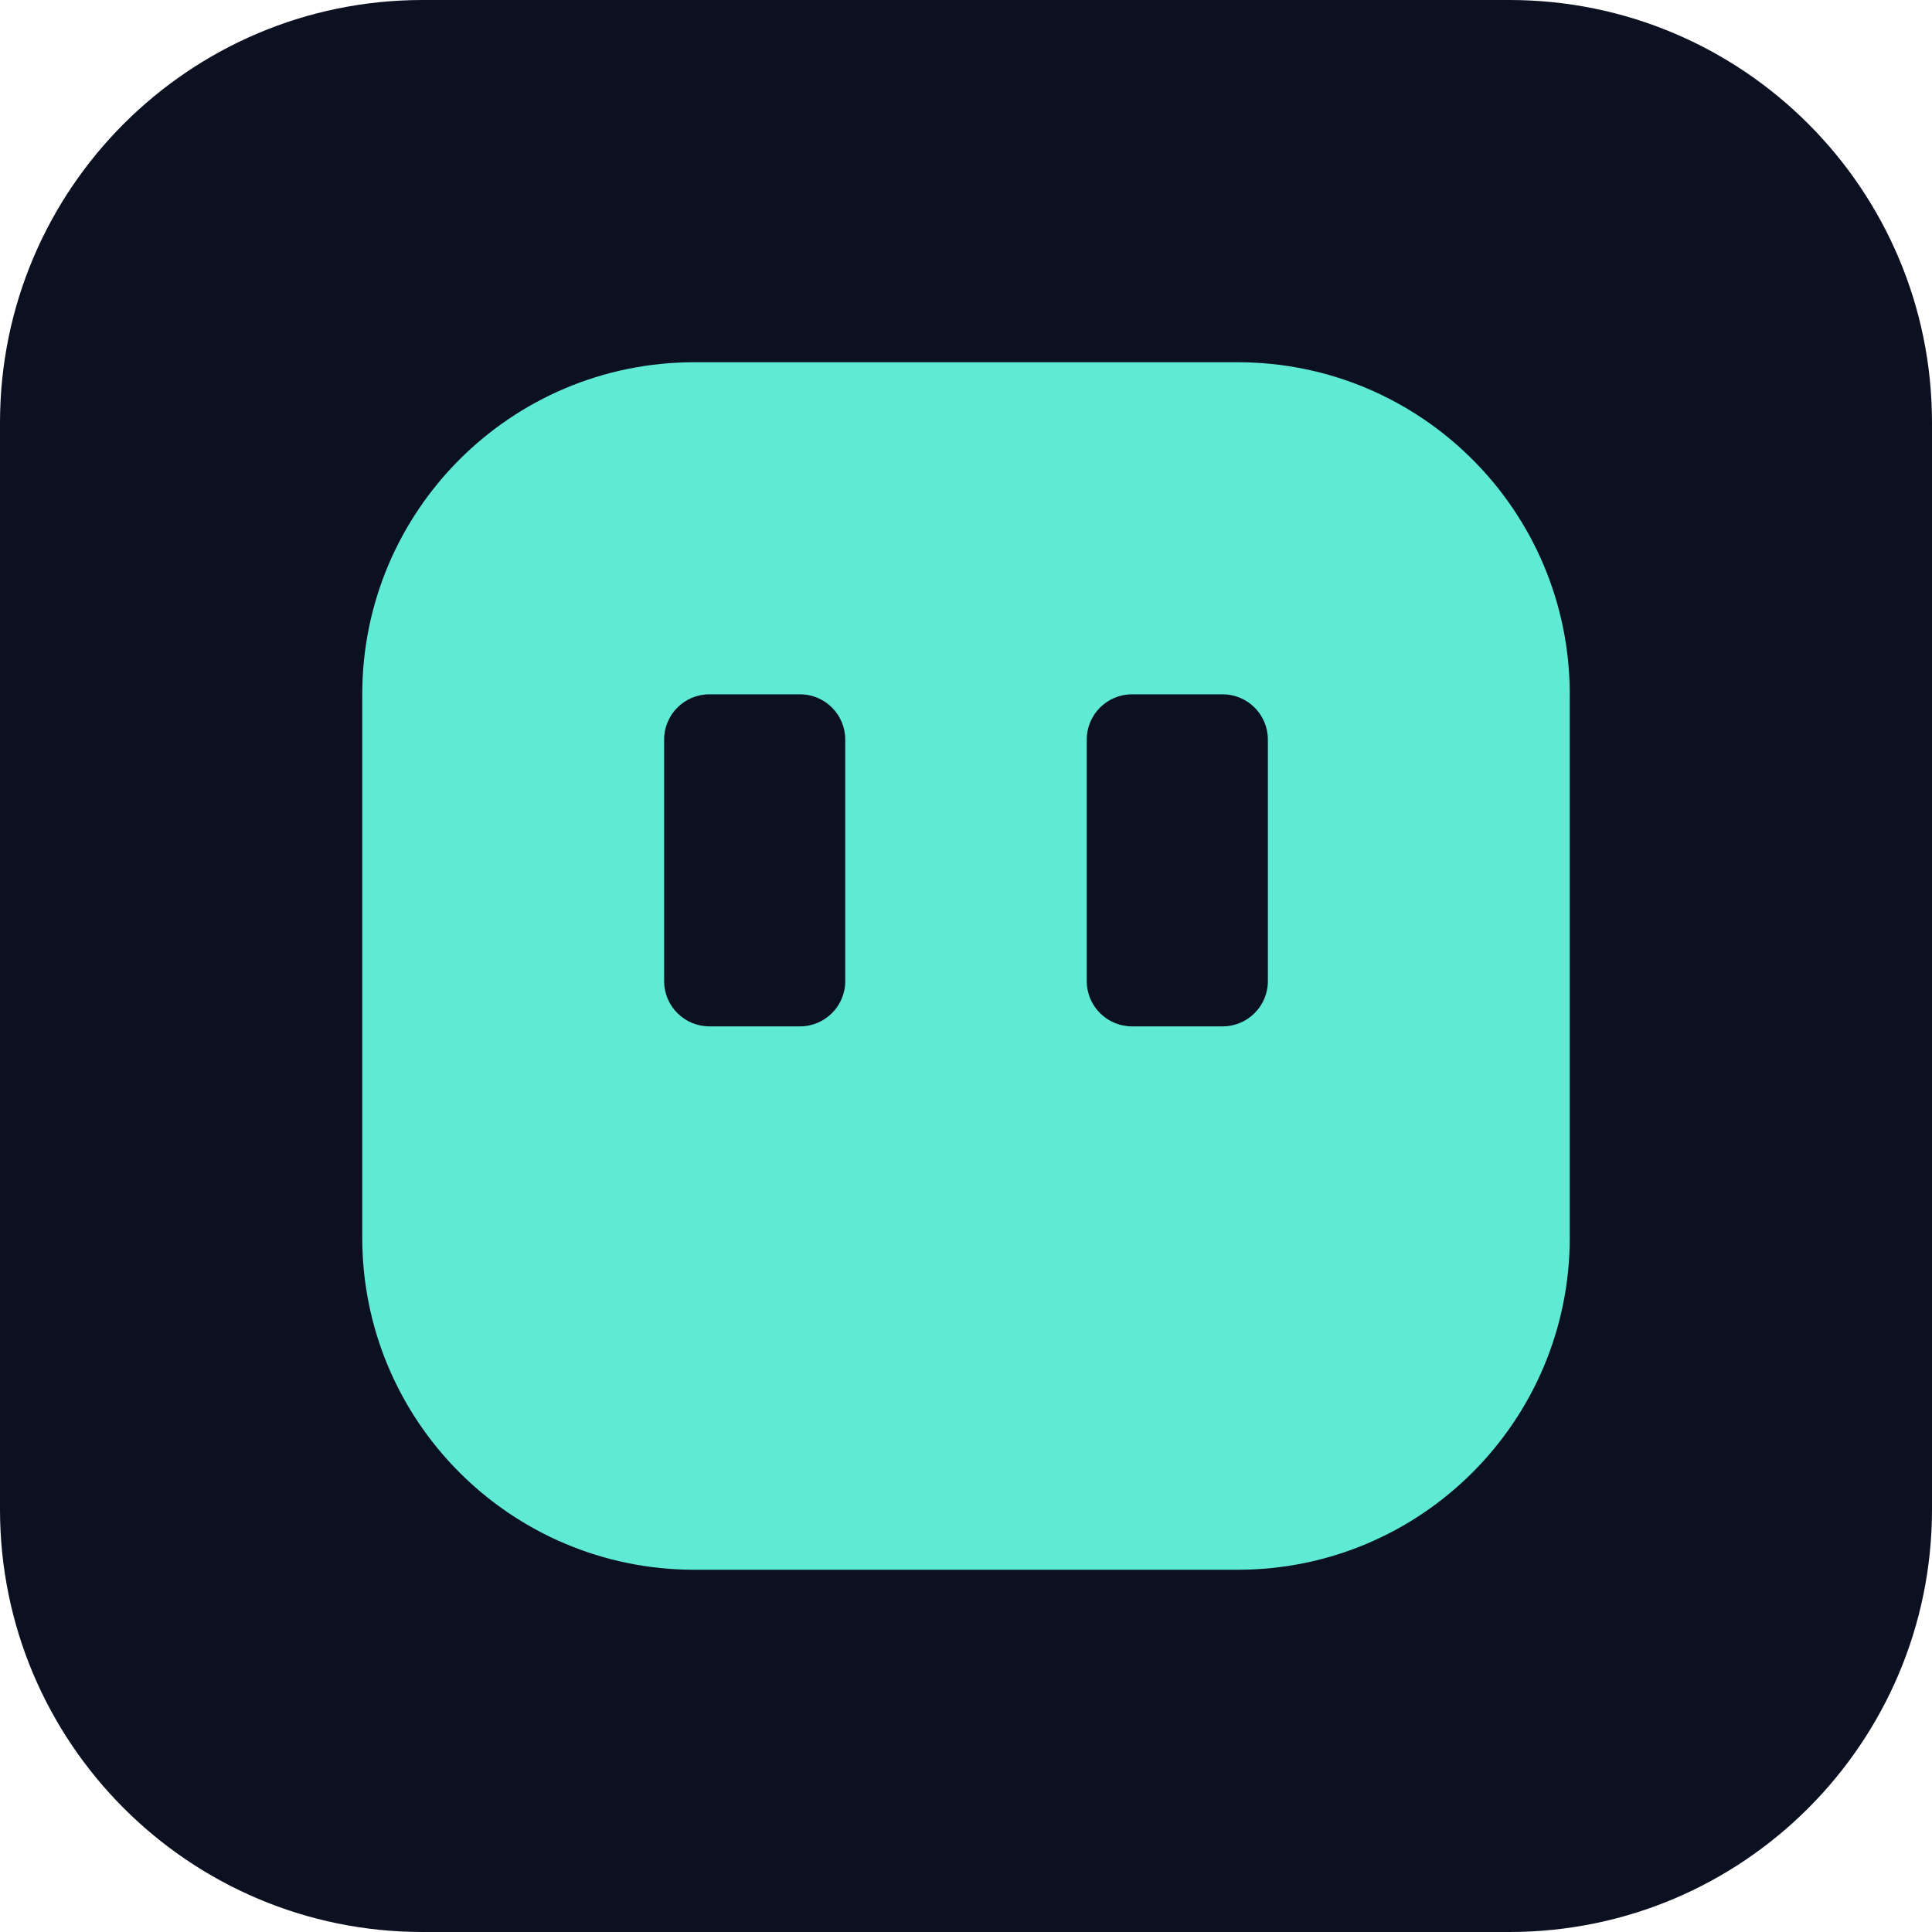
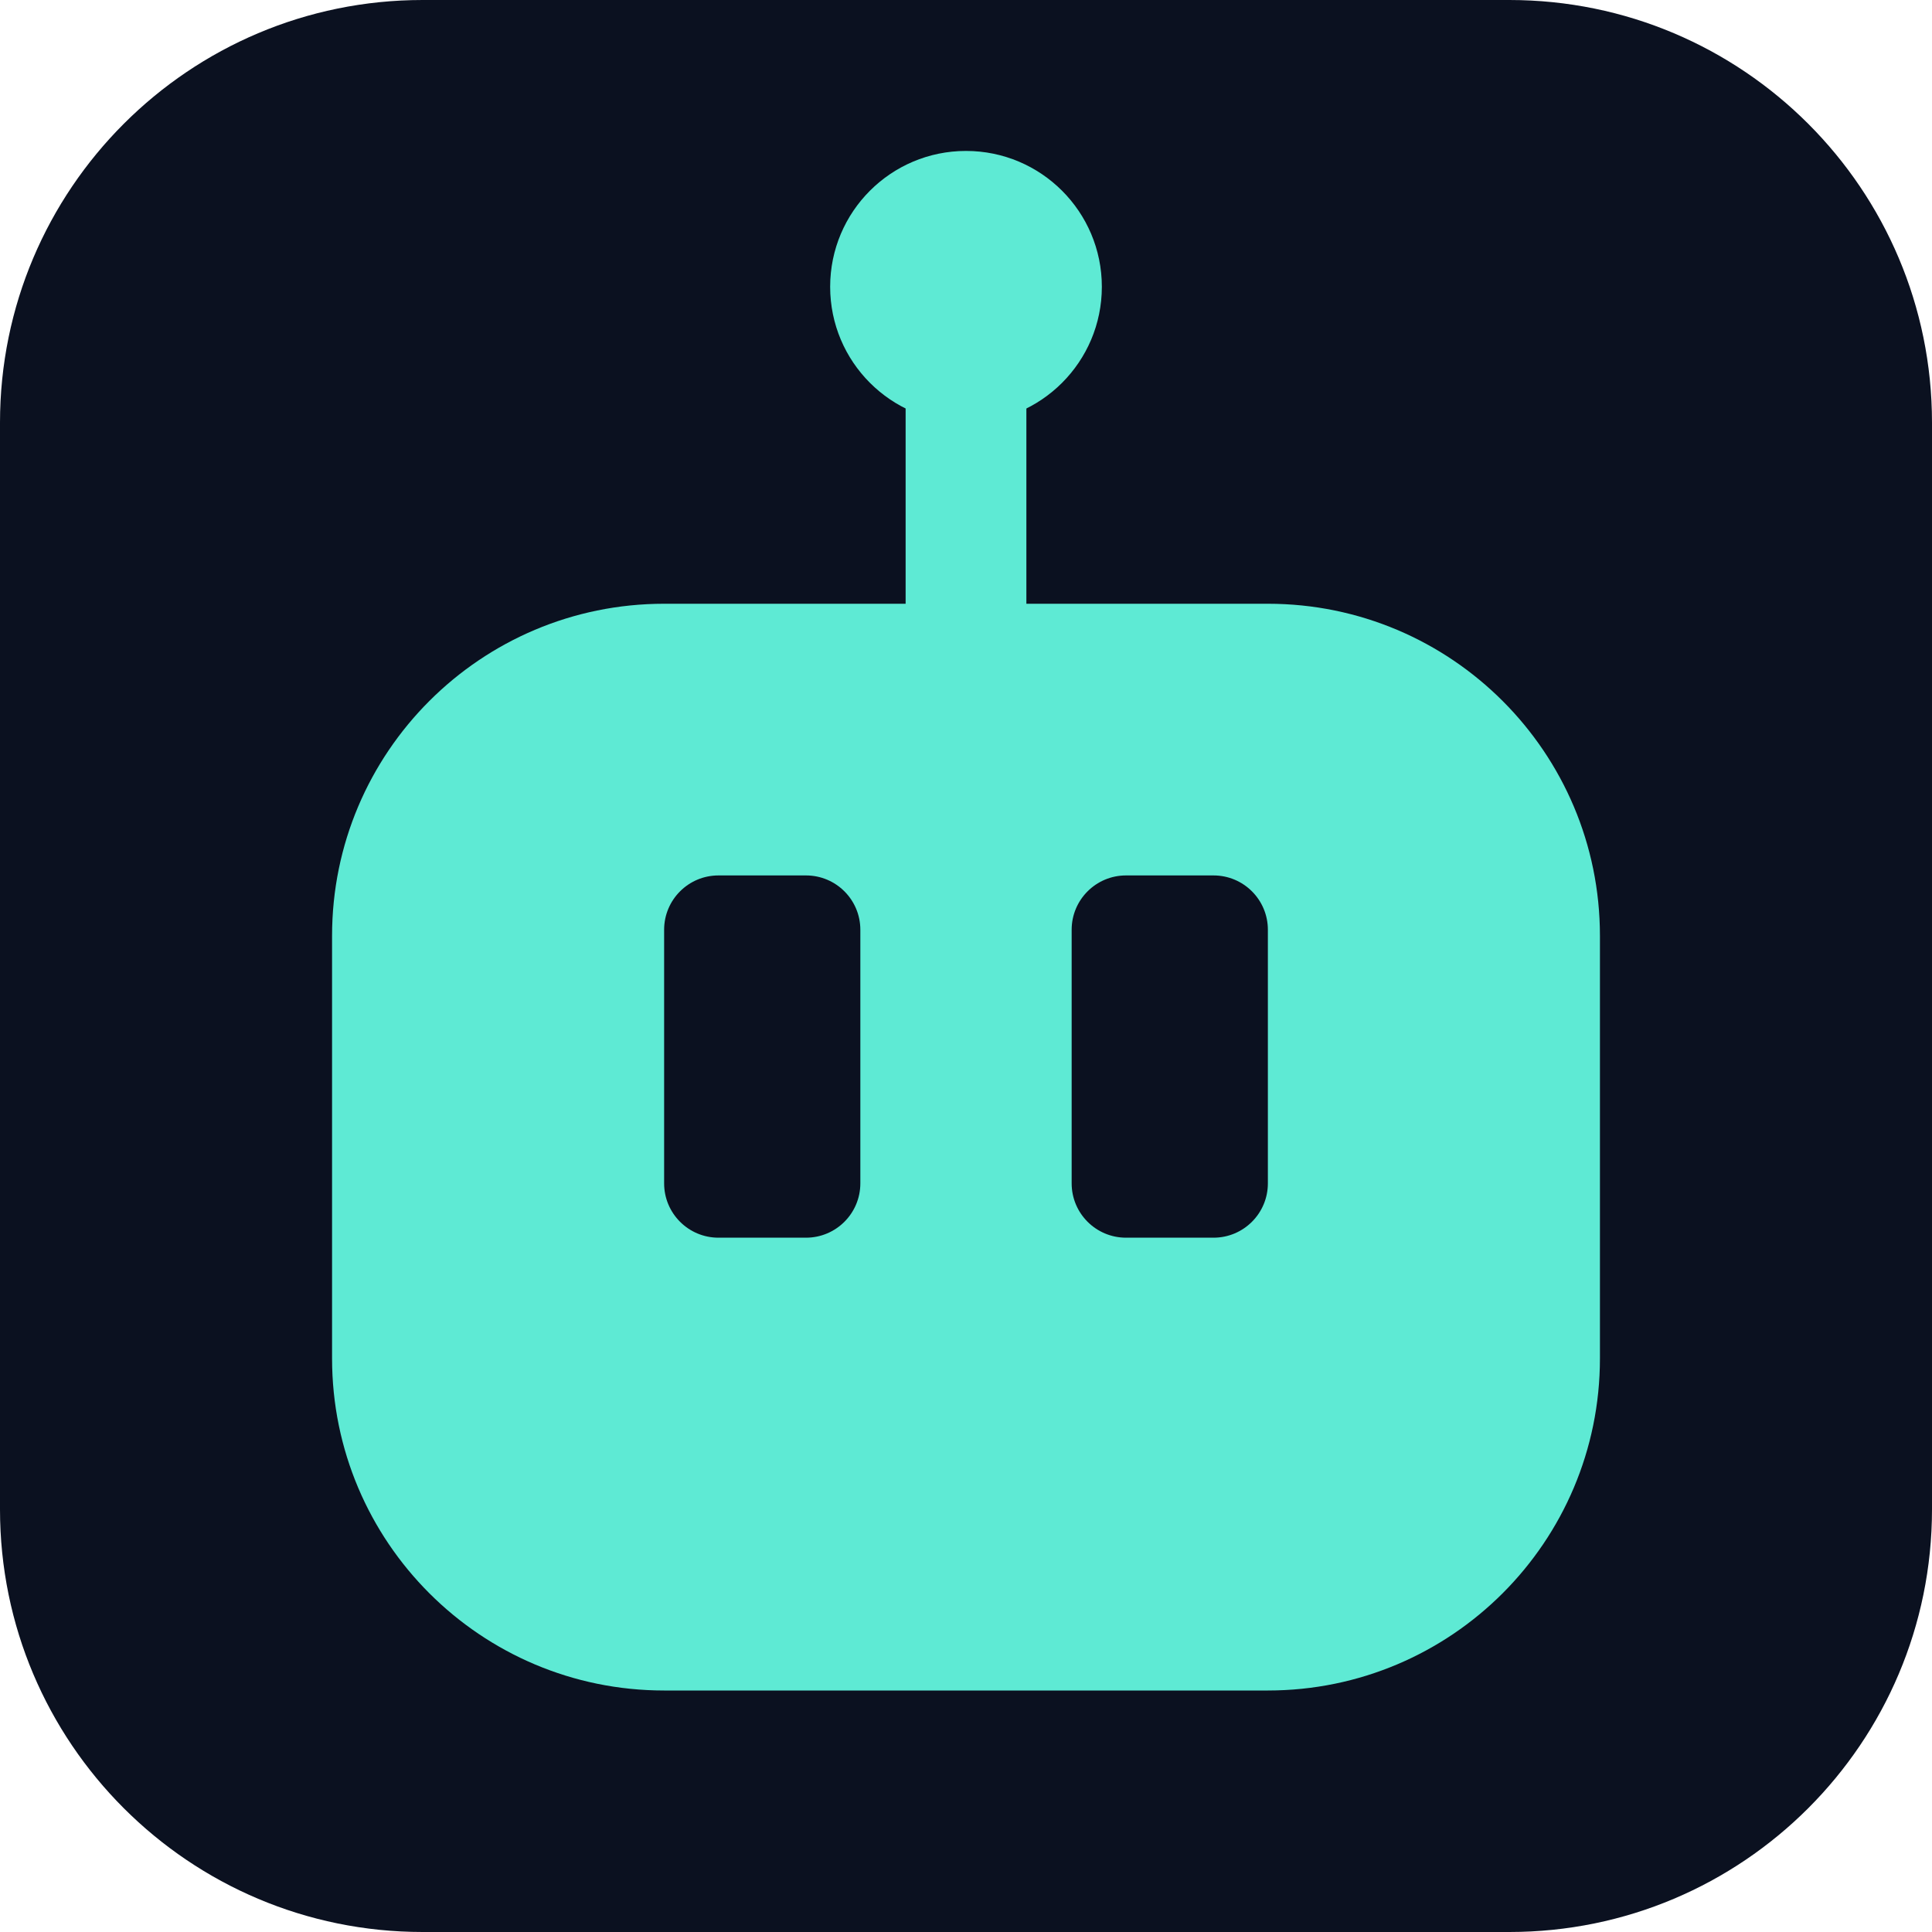
<svg xmlns="http://www.w3.org/2000/svg" viewBox="0 0 64 64">
  <rect width="64" height="64" rx="14" fill="#0b1120" />
-   <rect x="12" y="12" width="40" height="40" rx="11" fill="#5eead4" />
-   <rect x="22" y="23" width="6" height="11" rx="1.5" fill="#0b1120" />
-   <rect x="36" y="23" width="6" height="11" rx="1.5" fill="#0b1120" />
+   <path d="M32 22V11" stroke="#5eead4" stroke-width="4" stroke-linecap="round" />
+   <circle cx="32" cy="9.5" r="4.5" fill="#5eead4" />
+   <rect x="11" y="20" width="42" height="36" rx="11" fill="#5eead4" />
+   <rect x="22" y="29" width="6.5" height="12" rx="1.8" fill="#0b1120" />
+   <rect x="35.5" y="29" width="6.5" height="12" rx="1.8" fill="#0b1120" />
</svg>
